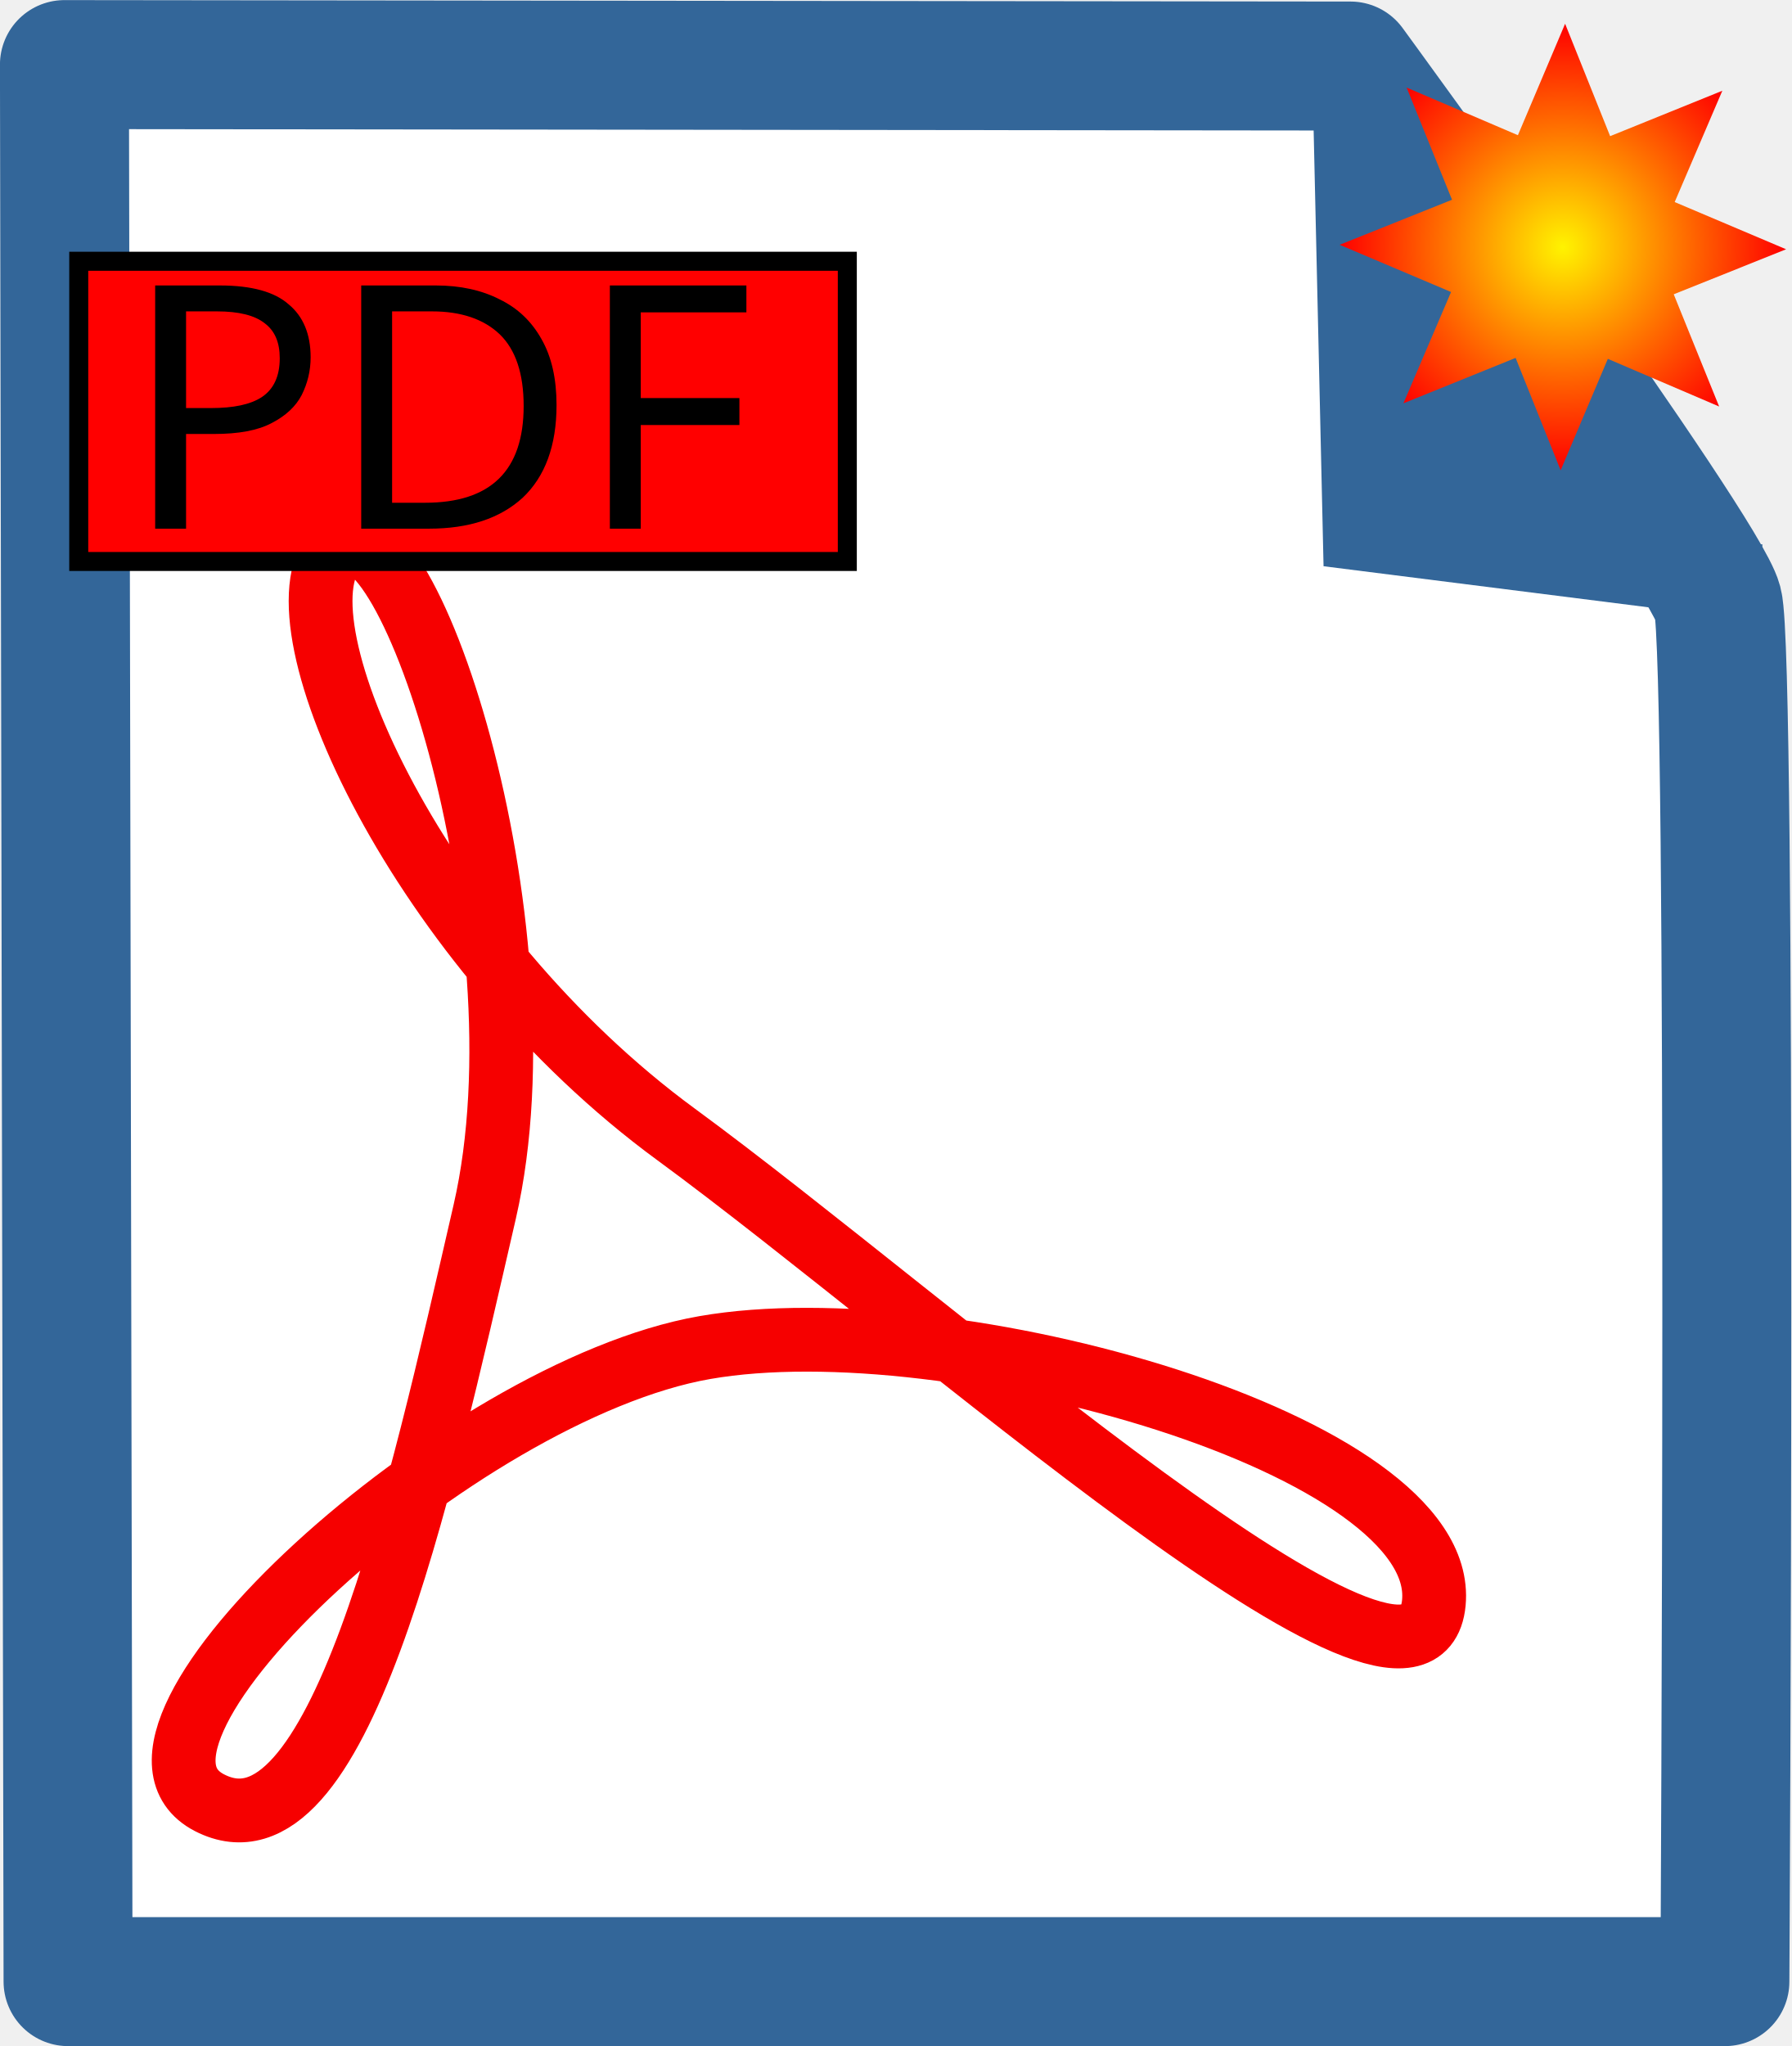
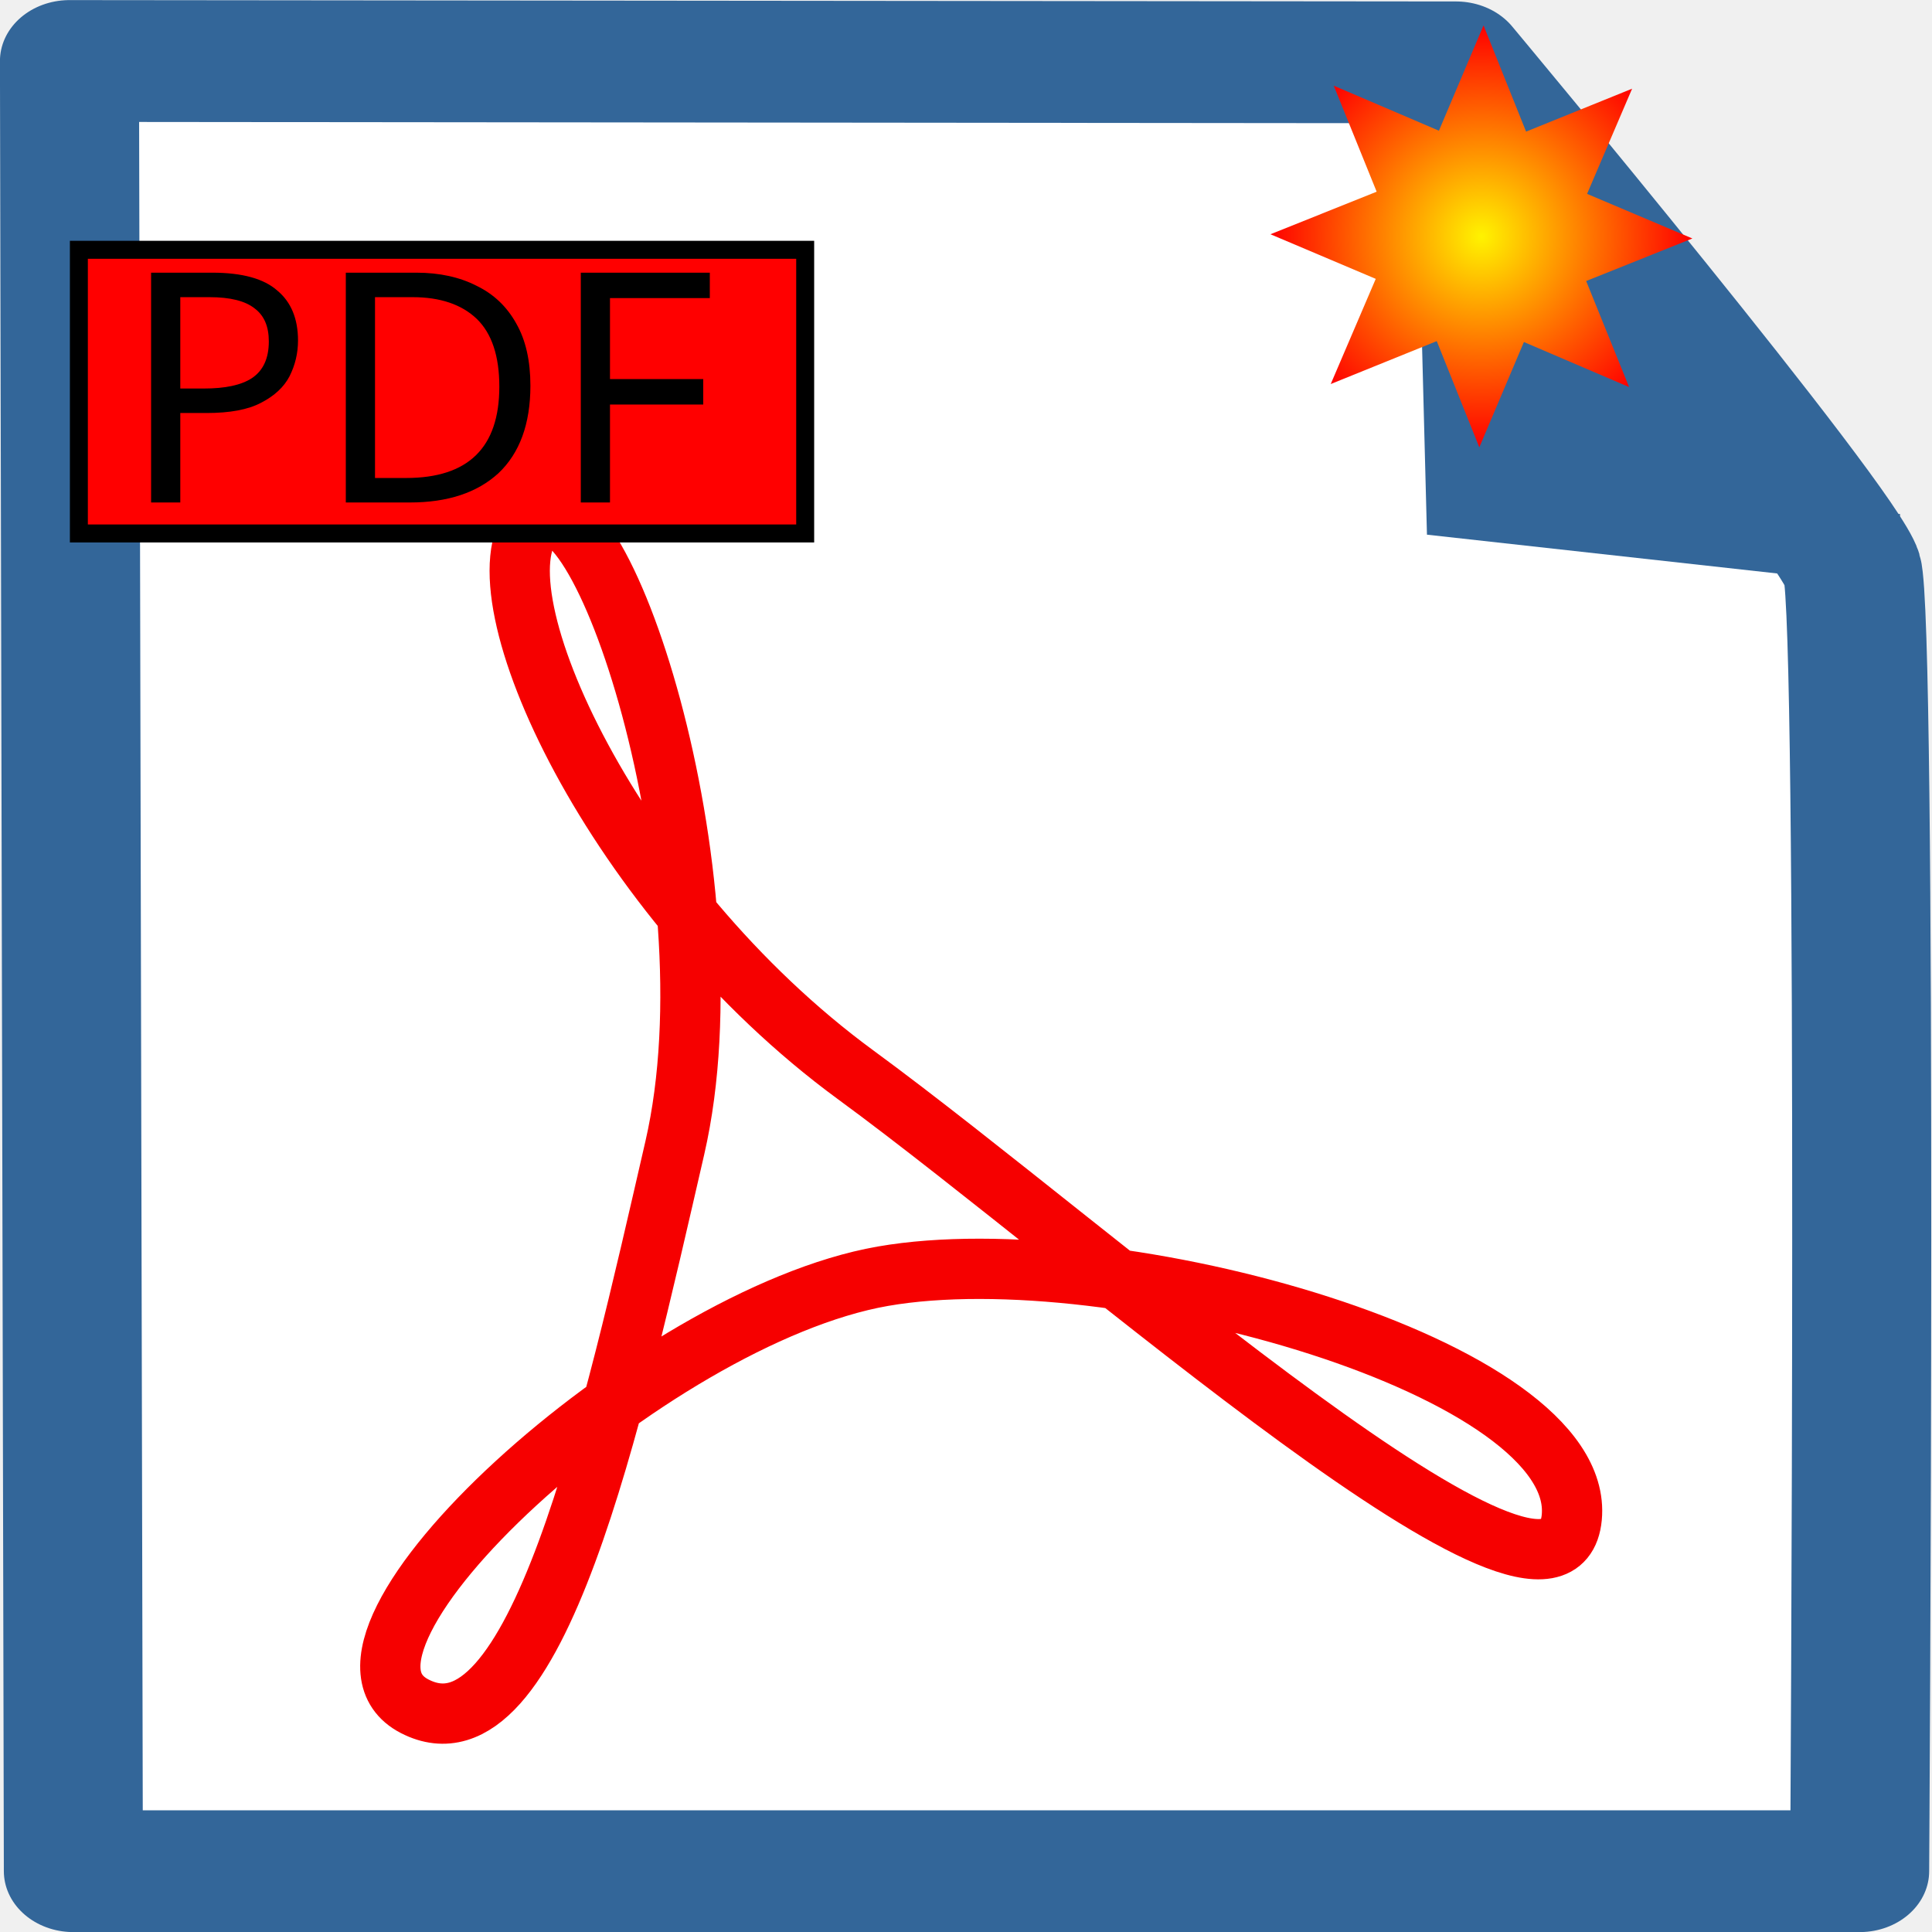
- <svg xmlns="http://www.w3.org/2000/svg" xmlns:xlink="http://www.w3.org/1999/xlink" version="1.1" id="svg9325" width="28.047" height="32.024" viewBox="0 0 28.047 32.024">
+ <svg xmlns="http://www.w3.org/2000/svg" xmlns:xlink="http://www.w3.org/1999/xlink" version="1.1" id="svg9325" width="31.997" height="32.004" viewBox="0 0 31.997 32.004">
  <defs id="defs9329">
    <linearGradient id="linearGradient18004">
      <stop style="stop-color:#fff300;stop-opacity:1;" offset="0" id="stop18000" />
      <stop style="stop-color:#ff0000;stop-opacity:1" offset="1" id="stop18002" />
    </linearGradient>
    <radialGradient xlink:href="#linearGradient18004" id="radialGradient18006" cx="-9.356" cy="5.797" fx="-9.356" fy="5.797" r="3.5" gradientUnits="userSpaceOnUse" />
  </defs>
-   <g id="g18014" transform="matrix(0.998473,0,0,0.998473,33.80687,-1.920614)">
-     <g id="g3333" transform="matrix(3.779527,0,0,3.779527,-303.7232,-0.1252408)">
+   <g id="g18014" transform="matrix(0.998473,0,0,0.998473,33.88071,-1.871705)">
+     <g id="g3333" transform="matrix(4.311841,0,0,3.777144,-341.8053,-0.1729325)">
      <path style="fill:#ffffff;fill-opacity:1;stroke:#336699;stroke-width:0.535;stroke-linecap:round;stroke-linejoin:round;stroke-miterlimit:4;stroke-dasharray:none;stroke-opacity:1" d="m 71.669,0.81 0.015,7.951 h 6.873 c 0,0 0.031,-5.496 -0.029,-5.718 C 78.469,2.82 77.004,0.816 77.004,0.816 Z" id="path4570-6" />
      <path style="fill:#336699;fill-opacity:1;stroke:#336699;stroke-width:0.318px;stroke-linecap:butt;stroke-linejoin:miter;stroke-opacity:1" d="m 77.004,0.816 0.044,1.934 1.645,0.208" id="path4603-7" />
    </g>
-     <path id="path17538" d="m -28.599,10.538 c -1.007,1.157 1.334,6.233 5.341,9.169 4.007,2.936 11.646,9.819 11.88,7.342 0.234,-2.477 -7.574,-4.674 -11.43,-4.001 -3.856,0.673 -9.775,6.101 -7.766,7.135 2.009,1.034 3.276,-4.751 4.315,-9.264 1.038,-4.513 -1.304,-11.511 -2.339,-10.38 z" style="fill:none;fill-opacity:1;stroke:#f60000;stroke-width:1px;stroke-linecap:butt;stroke-linejoin:miter;stroke-opacity:1" />
+     <path id="path17538" d="m -25.077,10.538 c -1.007,1.157 1.334,6.233 5.341,9.169 4.007,2.936 11.646,9.819 11.88,7.342 0.234,-2.477 -7.574,-4.674 -11.43,-4.001 -3.856,0.673 -9.775,6.101 -7.766,7.135 2.009,1.034 3.276,-4.751 4.315,-9.264 1.038,-4.513 -1.304,-11.511 -2.339,-10.38 z" style="fill:none;fill-opacity:1;stroke:#f60000;stroke-width:1px;stroke-linecap:butt;stroke-linejoin:miter;stroke-opacity:1" />
    <rect ry="0" y="6.019" x="-32.624" height="4.706" width="12.05" id="rect17542" style="fill:#ff0000;fill-opacity:1;stroke:#000000;stroke-width:0.298;stroke-linecap:round;stroke-linejoin:miter;stroke-miterlimit:4;stroke-dasharray:none;stroke-opacity:1;paint-order:markers fill stroke" />
    <path d="m -6.905,8.296 -1.745,-0.747 -0.74,1.747 -0.706,-1.762 -1.759,0.712 0.747,-1.745 -1.747,-0.74 1.762,-0.706 -0.712,-1.759 1.745,0.747 0.74,-1.747 0.706,1.762 1.759,-0.712 -0.747,1.745 1.747,0.74 -1.762,0.706 z" id="path17920" style="fill:url(#radialGradient18006);fill-opacity:1;stroke:none;stroke-width:0.482;stroke-linecap:round;stroke-linejoin:miter;stroke-miterlimit:4;stroke-dasharray:0, 5.301;stroke-dashoffset:0;stroke-opacity:1;paint-order:markers fill stroke" />
    <text xml:space="preserve" style="font-style:normal;font-weight:normal;font-size:13.354px;line-height:1.25;font-family:sans-serif;letter-spacing:0px;word-spacing:0px;fill:#000000;fill-opacity:1;stroke:none;stroke-width:1.002" x="-31.94" y="10.211" id="text18026">
      <tspan id="tspan18024" x="-31.94" y="10.211" style="font-size:5.341px;stroke-width:1.002">PDF</tspan>
    </text>
  </g>
</svg>
